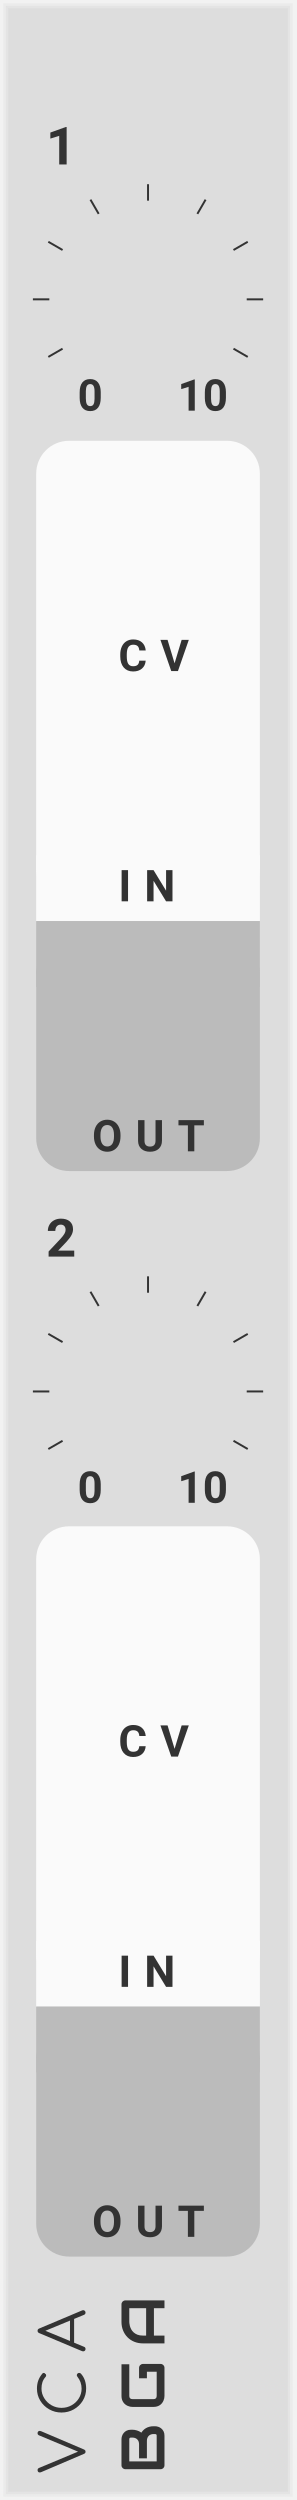
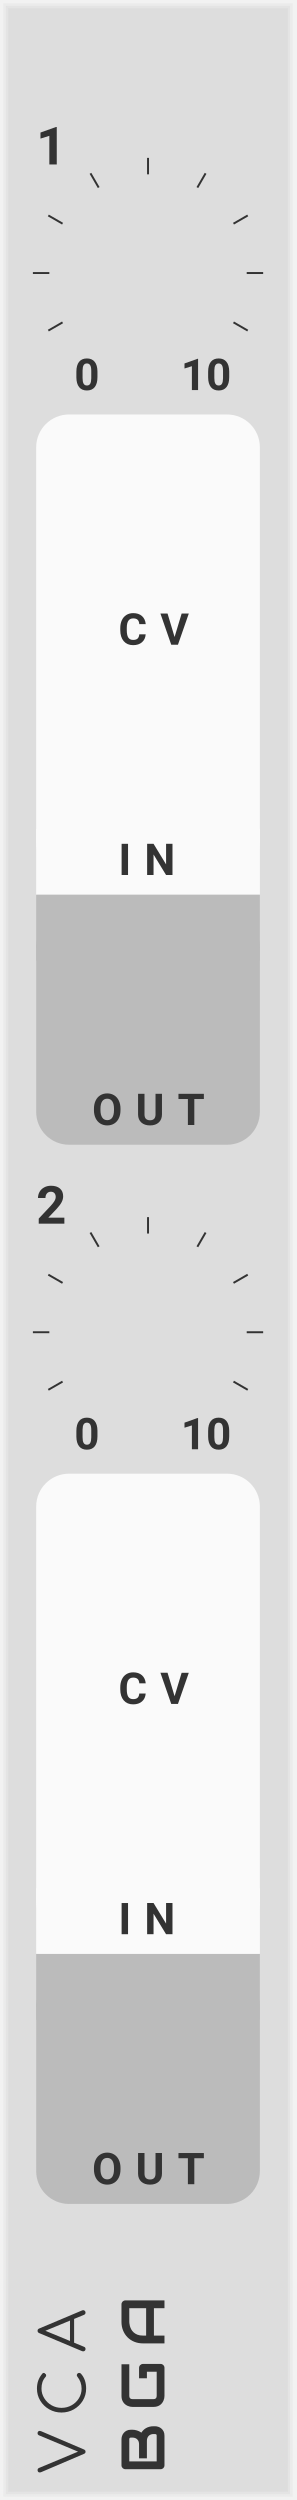
<svg xmlns="http://www.w3.org/2000/svg" version="1.1" width="45" height="380" viewBox="0 0 45 380" id="svg146">
  <style id="style2">
    text {
      fill: #333;
      font-family: 'Roboto', sans-serif;
      font-weight: bold;
    }
    text.title {
      font-family: 'Comfortaa', sans-serif;
      font-weight: normal;
    }
    text.brand {
      font-family: 'Audiowide', sans-serif;
      font-weight: bold;
    }
  </style>
  <defs id="defs74">
    <symbol id="knob" viewBox="0 0 45px 45px">
      <g transform="translate(22.5 22.5)" id="g10">
        <polyline points="-5,0 5,0" stroke-width="1" stroke="#00f" id="polyline4" />
        <polyline points="0,-5 0,5" stroke-width="1" stroke="#00f" id="polyline6" />
        <circle cx="0" cy="0" r="12.5" stroke-width="1" stroke="#00f" fill="none" id="circle8" />
      </g>
    </symbol>
    <symbol id="knobguide" viewBox="0 0 45px 45px">
      <g transform="translate(22.5 22.5)" id="g57">
        <g transform="rotate(-240) translate(15 0)" id="g15">
-           <text font-size="5.0pt" transform="translate(2 0) rotate(240) translate(-2.2 2.2)" id="text13">0</text>
+           <text font-size="5.0pt" transform="translate(3 0) rotate(240) translate(-2.2 2.2)" id="text13">0</text>
        </g>
        <g transform="rotate(-210) translate(15 0)" id="g19">
          <polyline points="0,0 2.5,0" stroke-width="0.3" stroke="#333" id="polyline17" />
        </g>
        <g transform="rotate(-180) translate(15 0)" id="g23">
          <polyline points="0,0 2.5,0" stroke-width="0.3" stroke="#333" id="polyline21" />
        </g>
        <g transform="rotate(-150) translate(15 0)" id="g27">
          <polyline points="0,0 2.5,0" stroke-width="0.3" stroke="#333" id="polyline25" />
        </g>
        <g transform="rotate(-120) translate(15 0)" id="g31">
          <polyline points="0,0 2.5,0" stroke-width="0.3" stroke="#333" id="polyline29" />
        </g>
        <g transform="rotate(-90) translate(15 0)" id="g35">
          <polyline points="0,0 2.5,0" stroke-width="0.3" stroke="#333" id="polyline33" />
        </g>
        <g transform="rotate(-60) translate(15 0)" id="g39">
          <polyline points="0,0 2.5,0" stroke-width="0.3" stroke="#333" id="polyline37" />
        </g>
        <g transform="rotate(-30) translate(15 0)" id="g43">
          <polyline points="0,0 2.5,0" stroke-width="0.3" stroke="#333" id="polyline41" />
        </g>
        <g transform="rotate(0) translate(15 0)" id="g47">
          <polyline points="0,0 2.5,0" stroke-width="0.3" stroke="#333" id="polyline45" />
        </g>
        <g transform="rotate(30) translate(15 0)" id="g51">
          <polyline points="0,0 2.5,0" stroke-width="0.3" stroke="#333" id="polyline49" />
        </g>
        <g transform="rotate(60) translate(15 0)" id="g55">
-           <text font-size="5.0pt" transform="translate(2 0) rotate(-60) translate(-4 2.2)" id="text53">10</text>
+           <text font-size="5.0pt" transform="translate(3 0) rotate(-60) translate(-4 2.2)" id="text53">10</text>
        </g>
      </g>
    </symbol>
    <symbol id="input" viewBox="0 0 24px 24px">
      <g transform="translate(12 12)" id="g64">
        <circle cx="0" cy="0" r="5" stroke-width="1" stroke="#0f0" fill="#0f0" id="circle60" />
        <circle cx="0" cy="0" r="10.5" stroke-width="3" stroke="#0f0" fill="none" id="circle62" />
      </g>
    </symbol>
    <symbol id="output" viewBox="0 0 24px 24px">
      <g transform="translate(12 12)" id="g71">
        <circle cx="0" cy="0" r="5" stroke-width="1" stroke="#f00" fill="#f00" id="circle67" />
        <circle cx="0" cy="0" r="10.5" stroke-width="3" stroke="#f00" fill="none" id="circle69" />
      </g>
    </symbol>
  </defs>
  <path style="fill:#dddddd" d="M 0,0 H 45 V 380 H 0 Z" id="rect76" />
  <path style="fill:none;stroke:#e4e4e4;stroke-width:0.5" d="M 1,1 H 44 V 379 H 1 V 1" id="polyline78" />
  <path style="fill:none;stroke:#ebebeb;stroke-width:0.8" d="m 0.5,0.5 h 44 v 379 H 0.5 V 0.5" id="polyline80" />
  <path style="fill:none;stroke:#f2f2f2;stroke-width:1" d="M 0,0 H 45 V 380 H 0 V 0" id="polyline82" />
  <g aria-label="VCA" transform="rotate(-90)" style="font-weight:normal;font-size:9.333px;font-family:Comfortaa, sans-serif;letter-spacing:2.5px;fill:#333333" id="text84">
    <path d="m -369.821,5.711 q 0.149,0 0.233,0.093 0.093,0.093 0.093,0.233 0,0.093 -0.047,0.205 l -2.781,6.524 Q -372.425,13 -372.649,13 q -0.121,0 -0.205,-0.047 -0.075,-0.056 -0.131,-0.187 l -2.772,-6.487 q -0.056,-0.14 -0.056,-0.243 0,-0.149 0.093,-0.233 0.103,-0.093 0.261,-0.093 0.243,0 0.336,0.233 l 2.473,5.917 2.464,-5.899 q 0.056,-0.14 0.14,-0.196 0.084,-0.056 0.224,-0.056 z" style="font-weight:normal;font-size:9.333px;font-family:Comfortaa, sans-serif;letter-spacing:2.5px;fill:#333333" id="path274" />
    <path d="m -363.075,13.093 q -0.989,0 -1.82,-0.504 -0.831,-0.504 -1.325,-1.363 -0.485,-0.859 -0.485,-1.876 0,-1.008 0.485,-1.867 0.485,-0.859 1.316,-1.363 0.831,-0.504 1.829,-0.504 0.672,0 1.223,0.196 0.551,0.196 1.064,0.625 0.103,0.075 0.103,0.215 0,0.075 -0.037,0.14 -0.037,0.056 -0.103,0.084 -0.019,0.065 -0.084,0.103 -0.065,0.037 -0.14,0.037 -0.14,0 -0.233,-0.084 -0.364,-0.327 -0.793,-0.476 -0.429,-0.149 -0.999,-0.149 -0.784,0 -1.456,0.42 -0.672,0.411 -1.073,1.111 -0.392,0.7 -0.392,1.512 0,0.831 0.392,1.531 0.392,0.7 1.064,1.111 0.672,0.411 1.465,0.411 1.017,0 1.839,-0.653 0.103,-0.075 0.205,-0.075 0.14,0 0.243,0.103 0.103,0.093 0.103,0.252 0,0.149 -0.103,0.261 -0.877,0.803 -2.287,0.803 z" style="font-weight:normal;font-size:9.333px;font-family:Comfortaa, sans-serif;letter-spacing:2.5px;fill:#333333" id="path276" />
    <path d="m -351.181,12.487 q 0.037,0.065 0.037,0.149 0,0.149 -0.112,0.261 Q -351.358,13 -351.507,13 q -0.243,0 -0.345,-0.224 l -0.625,-1.512 h -3.612 l -0.625,1.512 q -0.075,0.224 -0.336,0.224 -0.159,0 -0.261,-0.103 -0.093,-0.112 -0.093,-0.261 0,-0.093 0.028,-0.159 l 2.744,-6.515 q 0.103,-0.252 0.355,-0.252 0.252,0 0.345,0.252 z m -1.549,-1.848 -1.549,-3.743 -1.549,3.743 z" style="font-weight:normal;font-size:9.333px;font-family:Comfortaa, sans-serif;letter-spacing:2.5px;fill:#333333" id="path278" />
  </g>
  <g id="g90" transform="rotate(-90,200.5,175.5)">
    <g aria-label="BGA" style="font-weight:bold;font-size:9.333px;font-family:Audiowide, sans-serif;letter-spacing:2px;fill:#333333" id="text86">
      <path d="m 7.21,-1.436 q 0,0.219 -0.077,0.469 -0.073,0.251 -0.246,0.465 -0.169,0.214 -0.442,0.36 Q 6.171,0 5.774,0 H 1.276 Q 1.148,0 1.039,-0.046 0.93,-0.091 0.848,-0.169 q -0.077,-0.082 -0.123,-0.191 -0.046,-0.109 -0.046,-0.237 V -5.938 q 0,-0.123 0.046,-0.232 0.046,-0.109 0.123,-0.191 0.082,-0.082 0.191,-0.128 0.109,-0.046 0.237,-0.046 h 3.965 q 0.219,0 0.469,0.077 0.251,0.077 0.465,0.251 0.219,0.169 0.36,0.442 0.146,0.273 0.146,0.67 v 0.223 q 0,0.314 -0.105,0.679 -0.105,0.36 -0.337,0.684 0.201,0.123 0.374,0.296 0.178,0.173 0.31,0.401 0.132,0.228 0.21,0.515 0.077,0.287 0.077,0.633 z M 6.025,-1.663 q 0,-0.232 -0.073,-0.415 Q 5.879,-2.265 5.747,-2.397 5.615,-2.529 5.428,-2.598 5.241,-2.671 5.008,-2.671 H 2.338 v -1.194 h 2.137 q 0.232,0 0.419,-0.068 0.187,-0.073 0.319,-0.205 0.132,-0.132 0.201,-0.314 0.073,-0.187 0.073,-0.419 v -0.223 q 0,-0.255 -0.246,-0.255 h -3.377 v 4.165 h 3.91 q 0.032,0 0.077,-0.005 0.046,-0.005 0.082,-0.027 0.036,-0.023 0.064,-0.077 0.027,-0.055 0.027,-0.15 z" style="font-weight:bold;font-size:9.333px;font-family:Audiowide, sans-serif;letter-spacing:2px;fill:#333333" id="path281" />
      <path d="m 16.684,-0.597 q 0,0.128 -0.046,0.237 -0.046,0.109 -0.128,0.191 -0.077,0.077 -0.187,0.123 Q 16.214,0 16.087,0 h -4.275 q -0.164,0 -0.355,-0.036 -0.187,-0.041 -0.374,-0.123 -0.182,-0.082 -0.351,-0.21 -0.169,-0.132 -0.301,-0.314 -0.128,-0.187 -0.205,-0.428 -0.077,-0.246 -0.077,-0.551 v -3.208 q 0,-0.164 0.036,-0.351 0.041,-0.191 0.123,-0.374 0.082,-0.187 0.214,-0.355 0.132,-0.169 0.314,-0.296 0.187,-0.132 0.428,-0.21 0.242,-0.077 0.547,-0.077 h 4.817 v 1.185 h -4.817 q -0.232,0 -0.355,0.123 -0.123,0.123 -0.123,0.365 v 3.199 q 0,0.228 0.123,0.355 0.128,0.123 0.355,0.123 h 3.687 v -1.486 h -3.154 v -1.194 h 3.742 q 0.128,0 0.237,0.05 0.109,0.046 0.187,0.128 0.082,0.082 0.128,0.191 0.046,0.105 0.046,0.228 z" style="font-weight:bold;font-size:9.333px;font-family:Audiowide, sans-serif;letter-spacing:2px;fill:#333333" id="path283" />
      <path d="M 26.34,0 H 25.155 V -1.604 H 20.99 V 0 h -1.185 v -3.268 q 0,-0.715 0.246,-1.317 0.246,-0.602 0.684,-1.035 0.438,-0.433 1.035,-0.674 0.597,-0.242 1.303,-0.242 h 2.671 q 0.123,0 0.232,0.046 0.109,0.046 0.191,0.128 0.082,0.082 0.128,0.191 0.046,0.109 0.046,0.232 z m -5.35,-2.789 h 4.165 v -2.561 h -2.083 q -0.055,0 -0.232,0.018 -0.173,0.014 -0.406,0.077 -0.228,0.064 -0.483,0.196 -0.255,0.132 -0.469,0.365 -0.214,0.232 -0.355,0.583 -0.137,0.346 -0.137,0.843 z" style="font-weight:bold;font-size:9.333px;font-family:Audiowide, sans-serif;letter-spacing:2px;fill:#333333" id="path285" />
    </g>
    <path transform="translate(11.5,-5)" style="fill:#dddddd" d="M 0,0 H 3 V 3 H 0 Z" id="rect88" />
  </g>
  <g aria-label="1" style="font-weight:bold;font-size:8px;font-family:Roboto, sans-serif;letter-spacing:2px;fill:#333333" id="text94">
-     <path d="M 10.129,25 H 9 v -4.352 l -1.348,0.418 v -0.918 l 2.355,-0.844 h 0.121 z" style="font-weight:bold;font-size:8px;font-family:Roboto, sans-serif;letter-spacing:2px;fill:#333333" id="path289" />
-   </g>
-   <g id="use96" transform="translate(0,23)">
+     <path d="M 8.629,25 H 7.5 v -4.352 l -1.348,0.418 v -0.918 l 2.355,-0.844 h 0.121 z" style="font-weight:bold;font-size:8px;font-family:Roboto, sans-serif;letter-spacing:2px;fill:#333333" id="path289" />
+   </g>
+   <g id="use96" transform="translate(0,19)">
    <g id="g270" transform="translate(22.5,22.5)">
      <g id="g228" transform="rotate(120,-7.5,4.330127)">
-         <g aria-label="0" transform="rotate(-120,2.735085,-1.042265)" style="font-weight:bold;font-size:6.667px;font-family:Roboto, sans-serif;fill:#333333" id="text226">
+         <g aria-label="0" transform="rotate(-120,3.235085,-1.33094)" style="font-weight:bold;font-size:6.667px;font-family:Roboto, sans-serif;fill:#333333" id="text226">
          <path d="m 3.512,-1.96 q 0,0.983 -0.407,1.504 -0.407,0.521 -1.191,0.521 -0.775,0 -1.185,-0.511 -0.41,-0.511 -0.42,-1.465 v -0.872 q 0,-0.993 0.41,-1.507 0.413,-0.514 1.188,-0.514 0.775,0 1.185,0.511 0.41,0.508 0.42,1.462 z M 2.572,-2.917 q 0,-0.589 -0.163,-0.856 -0.16,-0.27 -0.501,-0.27 -0.332,0 -0.492,0.257 Q 1.26,-3.532 1.25,-2.988 v 1.152 q 0,0.579 0.156,0.863 0.16,0.28 0.508,0.28 0.345,0 0.498,-0.27 0.153,-0.27 0.16,-0.827 z" style="font-weight:bold;font-size:6.667px;font-family:Roboto, sans-serif;fill:#333333" id="path292" />
        </g>
      </g>
      <g id="g232" transform="rotate(150,-7.5,2.009619)">
        <path style="stroke:#333333;stroke-width:0.3" d="M 0,0 H 2.5" id="polyline230" />
      </g>
      <g id="g236" transform="rotate(-180,-7.5,0)">
        <path style="stroke:#333333;stroke-width:0.3" d="M 0,0 H 2.5" id="polyline234" />
      </g>
      <g id="g240" transform="rotate(-150,-7.5,-2.009619)">
        <path style="stroke:#333333;stroke-width:0.3" d="M 0,0 H 2.5" id="polyline238" />
      </g>
      <g id="g244" transform="rotate(-120,-7.5,-4.330127)">
        <path style="stroke:#333333;stroke-width:0.3" d="M 0,0 H 2.5" id="polyline242" />
      </g>
      <g id="g248" transform="rotate(-90,-7.5,-7.5)">
        <path style="stroke:#333333;stroke-width:0.3" d="M 0,0 H 2.5" id="polyline246" />
      </g>
      <g id="g252" transform="rotate(-60,-7.5,-12.99038)">
        <path style="stroke:#333333;stroke-width:0.3" d="M 0,0 H 2.5" id="polyline250" />
      </g>
      <g id="g256" transform="rotate(-30,-7.5,-27.99038)">
        <path style="stroke:#333333;stroke-width:0.3" d="M 0,0 H 2.5" id="polyline254" />
      </g>
      <g id="g260" transform="translate(15)">
        <path style="stroke:#333333;stroke-width:0.3" d="M 0,0 H 2.5" id="polyline258" />
      </g>
      <g id="g264" transform="rotate(30,-7.5,27.99038)">
        <path style="stroke:#333333;stroke-width:0.3" d="M 0,0 H 2.5" id="polyline262" />
      </g>
      <g id="g268" transform="rotate(60,-7.5,12.99038)">
-         <g aria-label="10" transform="rotate(-60,4.905256,0.6320508)" style="font-weight:bold;font-size:6.667px;font-family:Roboto, sans-serif;fill:#333333" id="text266">
+         <g aria-label="10" transform="rotate(-60,5.405256,-0.2339746)" style="font-weight:bold;font-size:6.667px;font-family:Roboto, sans-serif;fill:#333333" id="text266">
          <path d="M 2.607,0 H 1.667 v -3.626 l -1.123,0.348 v -0.765 L 2.507,-4.746 h 0.101 z" style="font-weight:bold;font-size:6.667px;font-family:Roboto, sans-serif;fill:#333333" id="path304" />
          <path d="m 7.34,-1.96 q 0,0.983 -0.407,1.504 -0.407,0.521 -1.191,0.521 -0.775,0 -1.185,-0.511 -0.41,-0.511 -0.42,-1.465 v -0.872 q 0,-0.993 0.41,-1.507 0.413,-0.514 1.188,-0.514 0.775,0 1.185,0.511 0.41,0.508 0.42,1.462 z M 6.4,-2.917 q 0,-0.589 -0.163,-0.856 -0.16,-0.27 -0.501,-0.27 -0.332,0 -0.492,0.257 -0.156,0.254 -0.166,0.798 v 1.152 q 0,0.579 0.156,0.863 0.16,0.28 0.508,0.28 0.345,0 0.498,-0.27 0.153,-0.27 0.16,-0.827 z" style="font-weight:bold;font-size:6.667px;font-family:Roboto, sans-serif;fill:#333333" id="path306" />
        </g>
      </g>
    </g>
  </g>
-   <g id="g108" transform="translate(5.5,67)">
+   <g id="g108" transform="translate(5.5,63)">
    <path transform="translate(0,63)" style="fill:#fafafa" d="M 0,0 H 34 V 10 H 0 Z" id="rect100" />
    <path style="fill:#fafafa" d="m 5,0 h 24 c 2.77,0 5,2.23 5,5 v 60 c 0,2.77 -2.23,5 -5,5 H 5 C 2.23,70 0,67.77 0,65 V 5 C 0,2.23 2.23,0 5,0 Z" id="rect102" />
    <g aria-label="CV" transform="translate(12.5,35)" style="font-weight:bold;font-size:6.667px;font-family:Roboto, sans-serif;letter-spacing:2px;fill:#333333" id="text104">
      <path d="m 4.144,-1.579 q -0.055,0.765 -0.566,1.204 -0.508,0.439 -1.341,0.439 -0.911,0 -1.436,-0.612 Q 0.28,-1.162 0.28,-2.233 v -0.29 q 0,-0.684 0.241,-1.204 0.241,-0.521 0.687,-0.798 0.449,-0.28 1.042,-0.28 0.82,0 1.322,0.439 0.501,0.439 0.579,1.234 H 3.174 q -0.036,-0.459 -0.257,-0.664 -0.218,-0.208 -0.667,-0.208 -0.488,0 -0.732,0.352 -0.241,0.348 -0.247,1.084 v 0.358 q 0,0.768 0.231,1.123 0.234,0.355 0.736,0.355 0.452,0 0.674,-0.205 Q 3.135,-1.146 3.167,-1.579 Z" style="font-weight:bold;font-size:6.667px;font-family:Roboto, sans-serif;letter-spacing:2px;fill:#333333" id="path311" />
      <path d="m 8.536,-1.175 1.074,-3.564 H 10.698 L 9.048,0 H 8.029 L 6.385,-4.74 h 1.084 z" style="font-weight:bold;font-size:6.667px;font-family:Roboto, sans-serif;letter-spacing:2px;fill:#333333" id="path313" />
    </g>
    <g aria-label="IN" transform="translate(12.5,70)" style="font-weight:bold;font-size:6.667px;font-family:Roboto, sans-serif;letter-spacing:2px;fill:#333333" id="text106">
      <path d="M 1.462,0 H 0.485 V -4.74 H 1.462 Z" style="font-weight:bold;font-size:6.667px;font-family:Roboto, sans-serif;letter-spacing:2px;fill:#333333" id="path316" />
      <path d="M 8.217,0 H 7.241 L 5.34,-3.118 V 0 H 4.363 v -4.74 h 0.977 l 1.904,3.125 v -3.125 h 0.973 z" style="font-weight:bold;font-size:6.667px;font-family:Roboto, sans-serif;letter-spacing:2px;fill:#333333" id="path318" />
    </g>
  </g>
-   <g id="g116" transform="translate(5.5,143)">
+   <g id="g116" transform="translate(5.5,139)">
    <path transform="translate(0,-3)" style="fill:#bbbbbb" d="M 0,0 H 34 V 10 H 0 Z" id="rect110" />
    <path style="fill:#bbbbbb" d="m 5,0 h 24 c 2.77,0 5,2.23 5,5 v 25 c 0,2.77 -2.23,5 -5,5 H 5 C 2.23,35 0,32.77 0,30 V 5 C 0,2.23 2.23,0 5,0 Z" id="rect112" />
    <g aria-label="OUT" transform="translate(8.5,32)" style="font-weight:bold;font-size:6.667px;font-family:Roboto, sans-serif;letter-spacing:2px;fill:#333333" id="text114">
      <path d="m 4.316,-2.262 q 0,0.7 -0.247,1.227 -0.247,0.527 -0.71,0.814 -0.459,0.286 -1.055,0.286 -0.589,0 -1.051,-0.283 Q 0.791,-0.501 0.537,-1.025 0.283,-1.553 0.28,-2.236 v -0.234 q 0,-0.7 0.251,-1.23 0.254,-0.534 0.713,-0.817 0.462,-0.286 1.055,-0.286 0.592,0 1.051,0.286 0.462,0.283 0.713,0.817 0.254,0.531 0.254,1.227 z M 3.327,-2.477 q 0,-0.745 -0.267,-1.133 -0.267,-0.387 -0.762,-0.387 -0.492,0 -0.758,0.384 -0.267,0.381 -0.27,1.12 v 0.231 q 0,0.726 0.267,1.126 0.267,0.4 0.768,0.4 0.492,0 0.755,-0.384 0.264,-0.387 0.267,-1.126 z" style="font-weight:bold;font-size:6.667px;font-family:Roboto, sans-serif;letter-spacing:2px;fill:#333333" id="path323" />
      <path d="m 10.62,-4.74 v 3.122 q 0,0.778 -0.488,1.23 -0.485,0.452 -1.328,0.452 -0.83,0 -1.318,-0.439 Q 6.997,-0.814 6.987,-1.582 v -3.158 h 0.977 v 3.128 q 0,0.465 0.221,0.68 0.225,0.212 0.618,0.212 0.824,0 0.837,-0.866 v -3.154 z" style="font-weight:bold;font-size:6.667px;font-family:Roboto, sans-serif;letter-spacing:2px;fill:#333333" id="path325" />
      <path d="M 16.988,-3.949 H 15.536 V 0 h -0.977 v -3.949 h -1.432 v -0.791 h 3.861 z" style="font-weight:bold;font-size:6.667px;font-family:Roboto, sans-serif;letter-spacing:2px;fill:#333333" id="path327" />
    </g>
  </g>
  <g aria-label="2" style="font-weight:bold;font-size:8px;font-family:Roboto, sans-serif;letter-spacing:2px;fill:#333333" id="text120">
-     <path d="M 11.285,191 H 7.387 v -0.773 l 1.84,-1.961 q 0.379,-0.414 0.559,-0.723 0.184,-0.309 0.184,-0.586 0,-0.379 -0.191,-0.594 -0.191,-0.219 -0.547,-0.219 -0.383,0 -0.605,0.266 -0.219,0.262 -0.219,0.691 H 7.273 q 0,-0.52 0.246,-0.949 0.25,-0.43 0.703,-0.672 0.453,-0.246 1.027,-0.246 0.879,0 1.363,0.422 0.488,0.422 0.488,1.191 0,0.422 -0.219,0.859 -0.219,0.438 -0.75,1.02 l -1.293,1.363 h 2.445 z" style="font-weight:bold;font-size:8px;font-family:Roboto, sans-serif;letter-spacing:2px;fill:#333333" id="path330" />
-   </g>
-   <g id="use122" transform="translate(0,189)">
+     <path d="M 9.785,186 H 5.887 v -0.773 l 1.84,-1.961 q 0.379,-0.414 0.559,-0.723 0.184,-0.309 0.184,-0.586 0,-0.379 -0.191,-0.594 -0.191,-0.219 -0.547,-0.219 -0.383,0 -0.605,0.266 -0.219,0.262 -0.219,0.691 H 5.773 q 0,-0.52 0.246,-0.949 0.25,-0.43 0.703,-0.672 0.453,-0.246 1.027,-0.246 0.879,0 1.363,0.422 0.488,0.422 0.488,1.191 0,0.422 -0.219,0.859 -0.219,0.438 -0.75,1.02 l -1.293,1.363 h 2.445 z" style="font-weight:bold;font-size:8px;font-family:Roboto, sans-serif;letter-spacing:2px;fill:#333333" id="path330" />
+   </g>
+   <g id="use122" transform="translate(0,180)">
    <g id="g222" transform="translate(22.5,22.5)">
      <g id="g180" transform="rotate(120,-7.5,4.330127)">
-         <g aria-label="0" transform="rotate(-120,2.735085,-1.042265)" style="font-weight:bold;font-size:6.667px;font-family:Roboto, sans-serif;fill:#333333" id="text178">
+         <g aria-label="0" transform="rotate(-120,3.235085,-1.33094)" style="font-weight:bold;font-size:6.667px;font-family:Roboto, sans-serif;fill:#333333" id="text178">
          <path d="m 3.512,-1.96 q 0,0.983 -0.407,1.504 -0.407,0.521 -1.191,0.521 -0.775,0 -1.185,-0.511 -0.41,-0.511 -0.42,-1.465 v -0.872 q 0,-0.993 0.41,-1.507 0.413,-0.514 1.188,-0.514 0.775,0 1.185,0.511 0.41,0.508 0.42,1.462 z M 2.572,-2.917 q 0,-0.589 -0.163,-0.856 -0.16,-0.27 -0.501,-0.27 -0.332,0 -0.492,0.257 Q 1.26,-3.532 1.25,-2.988 v 1.152 q 0,0.579 0.156,0.863 0.16,0.28 0.508,0.28 0.345,0 0.498,-0.27 0.153,-0.27 0.16,-0.827 z" style="font-weight:bold;font-size:6.667px;font-family:Roboto, sans-serif;fill:#333333" id="path333" />
        </g>
      </g>
      <g id="g184" transform="rotate(150,-7.5,2.009619)">
        <path style="stroke:#333333;stroke-width:0.3" d="M 0,0 H 2.5" id="polyline182" />
      </g>
      <g id="g188" transform="rotate(-180,-7.5,0)">
        <path style="stroke:#333333;stroke-width:0.3" d="M 0,0 H 2.5" id="polyline186" />
      </g>
      <g id="g192" transform="rotate(-150,-7.5,-2.009619)">
        <path style="stroke:#333333;stroke-width:0.3" d="M 0,0 H 2.5" id="polyline190" />
      </g>
      <g id="g196" transform="rotate(-120,-7.5,-4.330127)">
        <path style="stroke:#333333;stroke-width:0.3" d="M 0,0 H 2.5" id="polyline194" />
      </g>
      <g id="g200" transform="rotate(-90,-7.5,-7.5)">
        <path style="stroke:#333333;stroke-width:0.3" d="M 0,0 H 2.5" id="polyline198" />
      </g>
      <g id="g204" transform="rotate(-60,-7.5,-12.99038)">
        <path style="stroke:#333333;stroke-width:0.3" d="M 0,0 H 2.5" id="polyline202" />
      </g>
      <g id="g208" transform="rotate(-30,-7.5,-27.99038)">
        <path style="stroke:#333333;stroke-width:0.3" d="M 0,0 H 2.5" id="polyline206" />
      </g>
      <g id="g212" transform="translate(15)">
        <path style="stroke:#333333;stroke-width:0.3" d="M 0,0 H 2.5" id="polyline210" />
      </g>
      <g id="g216" transform="rotate(30,-7.5,27.99038)">
        <path style="stroke:#333333;stroke-width:0.3" d="M 0,0 H 2.5" id="polyline214" />
      </g>
      <g id="g220" transform="rotate(60,-7.5,12.99038)">
-         <g aria-label="10" transform="rotate(-60,4.905256,0.6320508)" style="font-weight:bold;font-size:6.667px;font-family:Roboto, sans-serif;fill:#333333" id="text218">
+         <g aria-label="10" transform="rotate(-60,5.405256,-0.2339746)" style="font-weight:bold;font-size:6.667px;font-family:Roboto, sans-serif;fill:#333333" id="text218">
          <path d="M 2.607,0 H 1.667 v -3.626 l -1.123,0.348 v -0.765 L 2.507,-4.746 h 0.101 z" style="font-weight:bold;font-size:6.667px;font-family:Roboto, sans-serif;fill:#333333" id="path345" />
          <path d="m 7.34,-1.96 q 0,0.983 -0.407,1.504 -0.407,0.521 -1.191,0.521 -0.775,0 -1.185,-0.511 -0.41,-0.511 -0.42,-1.465 v -0.872 q 0,-0.993 0.41,-1.507 0.413,-0.514 1.188,-0.514 0.775,0 1.185,0.511 0.41,0.508 0.42,1.462 z M 6.4,-2.917 q 0,-0.589 -0.163,-0.856 -0.16,-0.27 -0.501,-0.27 -0.332,0 -0.492,0.257 -0.156,0.254 -0.166,0.798 v 1.152 q 0,0.579 0.156,0.863 0.16,0.28 0.508,0.28 0.345,0 0.498,-0.27 0.153,-0.27 0.16,-0.827 z" style="font-weight:bold;font-size:6.667px;font-family:Roboto, sans-serif;fill:#333333" id="path347" />
        </g>
      </g>
    </g>
  </g>
-   <g id="g134" transform="translate(5.5,232)">
+   <g id="g134" transform="translate(5.5,224)">
    <path transform="translate(0,63)" style="fill:#fafafa" d="M 0,0 H 34 V 10 H 0 Z" id="rect126" />
    <path style="fill:#fafafa" d="m 5,0 h 24 c 2.77,0 5,2.23 5,5 v 60 c 0,2.77 -2.23,5 -5,5 H 5 C 2.23,70 0,67.77 0,65 V 5 C 0,2.23 2.23,0 5,0 Z" id="rect128" />
    <g aria-label="CV" transform="translate(12.5,35)" style="font-weight:bold;font-size:6.667px;font-family:Roboto, sans-serif;letter-spacing:2px;fill:#333333" id="text130">
      <path d="m 4.144,-1.579 q -0.055,0.765 -0.566,1.204 -0.508,0.439 -1.341,0.439 -0.911,0 -1.436,-0.612 Q 0.28,-1.162 0.28,-2.233 v -0.29 q 0,-0.684 0.241,-1.204 0.241,-0.521 0.687,-0.798 0.449,-0.28 1.042,-0.28 0.82,0 1.322,0.439 0.501,0.439 0.579,1.234 H 3.174 q -0.036,-0.459 -0.257,-0.664 -0.218,-0.208 -0.667,-0.208 -0.488,0 -0.732,0.352 -0.241,0.348 -0.247,1.084 v 0.358 q 0,0.768 0.231,1.123 0.234,0.355 0.736,0.355 0.452,0 0.674,-0.205 Q 3.135,-1.146 3.167,-1.579 Z" style="font-weight:bold;font-size:6.667px;font-family:Roboto, sans-serif;letter-spacing:2px;fill:#333333" id="path352" />
      <path d="m 8.536,-1.175 1.074,-3.564 H 10.698 L 9.048,0 H 8.029 L 6.385,-4.74 h 1.084 z" style="font-weight:bold;font-size:6.667px;font-family:Roboto, sans-serif;letter-spacing:2px;fill:#333333" id="path354" />
    </g>
    <g aria-label="IN" transform="translate(12.5,70)" style="font-weight:bold;font-size:6.667px;font-family:Roboto, sans-serif;letter-spacing:2px;fill:#333333" id="text132">
      <path d="M 1.462,0 H 0.485 V -4.74 H 1.462 Z" style="font-weight:bold;font-size:6.667px;font-family:Roboto, sans-serif;letter-spacing:2px;fill:#333333" id="path357" />
      <path d="M 8.217,0 H 7.241 L 5.34,-3.118 V 0 H 4.363 v -4.74 h 0.977 l 1.904,3.125 v -3.125 h 0.973 z" style="font-weight:bold;font-size:6.667px;font-family:Roboto, sans-serif;letter-spacing:2px;fill:#333333" id="path359" />
    </g>
  </g>
-   <g id="g142" transform="translate(5.5,308)">
+   <g id="g142" transform="translate(5.5,300)">
    <path transform="translate(0,-3)" style="fill:#bbbbbb" d="M 0,0 H 34 V 10 H 0 Z" id="rect136" />
    <path style="fill:#bbbbbb" d="m 5,0 h 24 c 2.77,0 5,2.23 5,5 v 25 c 0,2.77 -2.23,5 -5,5 H 5 C 2.23,35 0,32.77 0,30 V 5 C 0,2.23 2.23,0 5,0 Z" id="rect138" />
    <g aria-label="OUT" transform="translate(8.5,32)" style="font-weight:bold;font-size:6.667px;font-family:Roboto, sans-serif;letter-spacing:2px;fill:#333333" id="text140">
      <path d="m 4.316,-2.262 q 0,0.7 -0.247,1.227 -0.247,0.527 -0.71,0.814 -0.459,0.286 -1.055,0.286 -0.589,0 -1.051,-0.283 Q 0.791,-0.501 0.537,-1.025 0.283,-1.553 0.28,-2.236 v -0.234 q 0,-0.7 0.251,-1.23 0.254,-0.534 0.713,-0.817 0.462,-0.286 1.055,-0.286 0.592,0 1.051,0.286 0.462,0.283 0.713,0.817 0.254,0.531 0.254,1.227 z M 3.327,-2.477 q 0,-0.745 -0.267,-1.133 -0.267,-0.387 -0.762,-0.387 -0.492,0 -0.758,0.384 -0.267,0.381 -0.27,1.12 v 0.231 q 0,0.726 0.267,1.126 0.267,0.4 0.768,0.4 0.492,0 0.755,-0.384 0.264,-0.387 0.267,-1.126 z" style="font-weight:bold;font-size:6.667px;font-family:Roboto, sans-serif;letter-spacing:2px;fill:#333333" id="path364" />
      <path d="m 10.62,-4.74 v 3.122 q 0,0.778 -0.488,1.23 -0.485,0.452 -1.328,0.452 -0.83,0 -1.318,-0.439 Q 6.997,-0.814 6.987,-1.582 v -3.158 h 0.977 v 3.128 q 0,0.465 0.221,0.68 0.225,0.212 0.618,0.212 0.824,0 0.837,-0.866 v -3.154 z" style="font-weight:bold;font-size:6.667px;font-family:Roboto, sans-serif;letter-spacing:2px;fill:#333333" id="path366" />
      <path d="M 16.988,-3.949 H 15.536 V 0 h -0.977 v -3.949 h -1.432 v -0.791 h 3.861 z" style="font-weight:bold;font-size:6.667px;font-family:Roboto, sans-serif;letter-spacing:2px;fill:#333333" id="path368" />
    </g>
  </g>
</svg>
